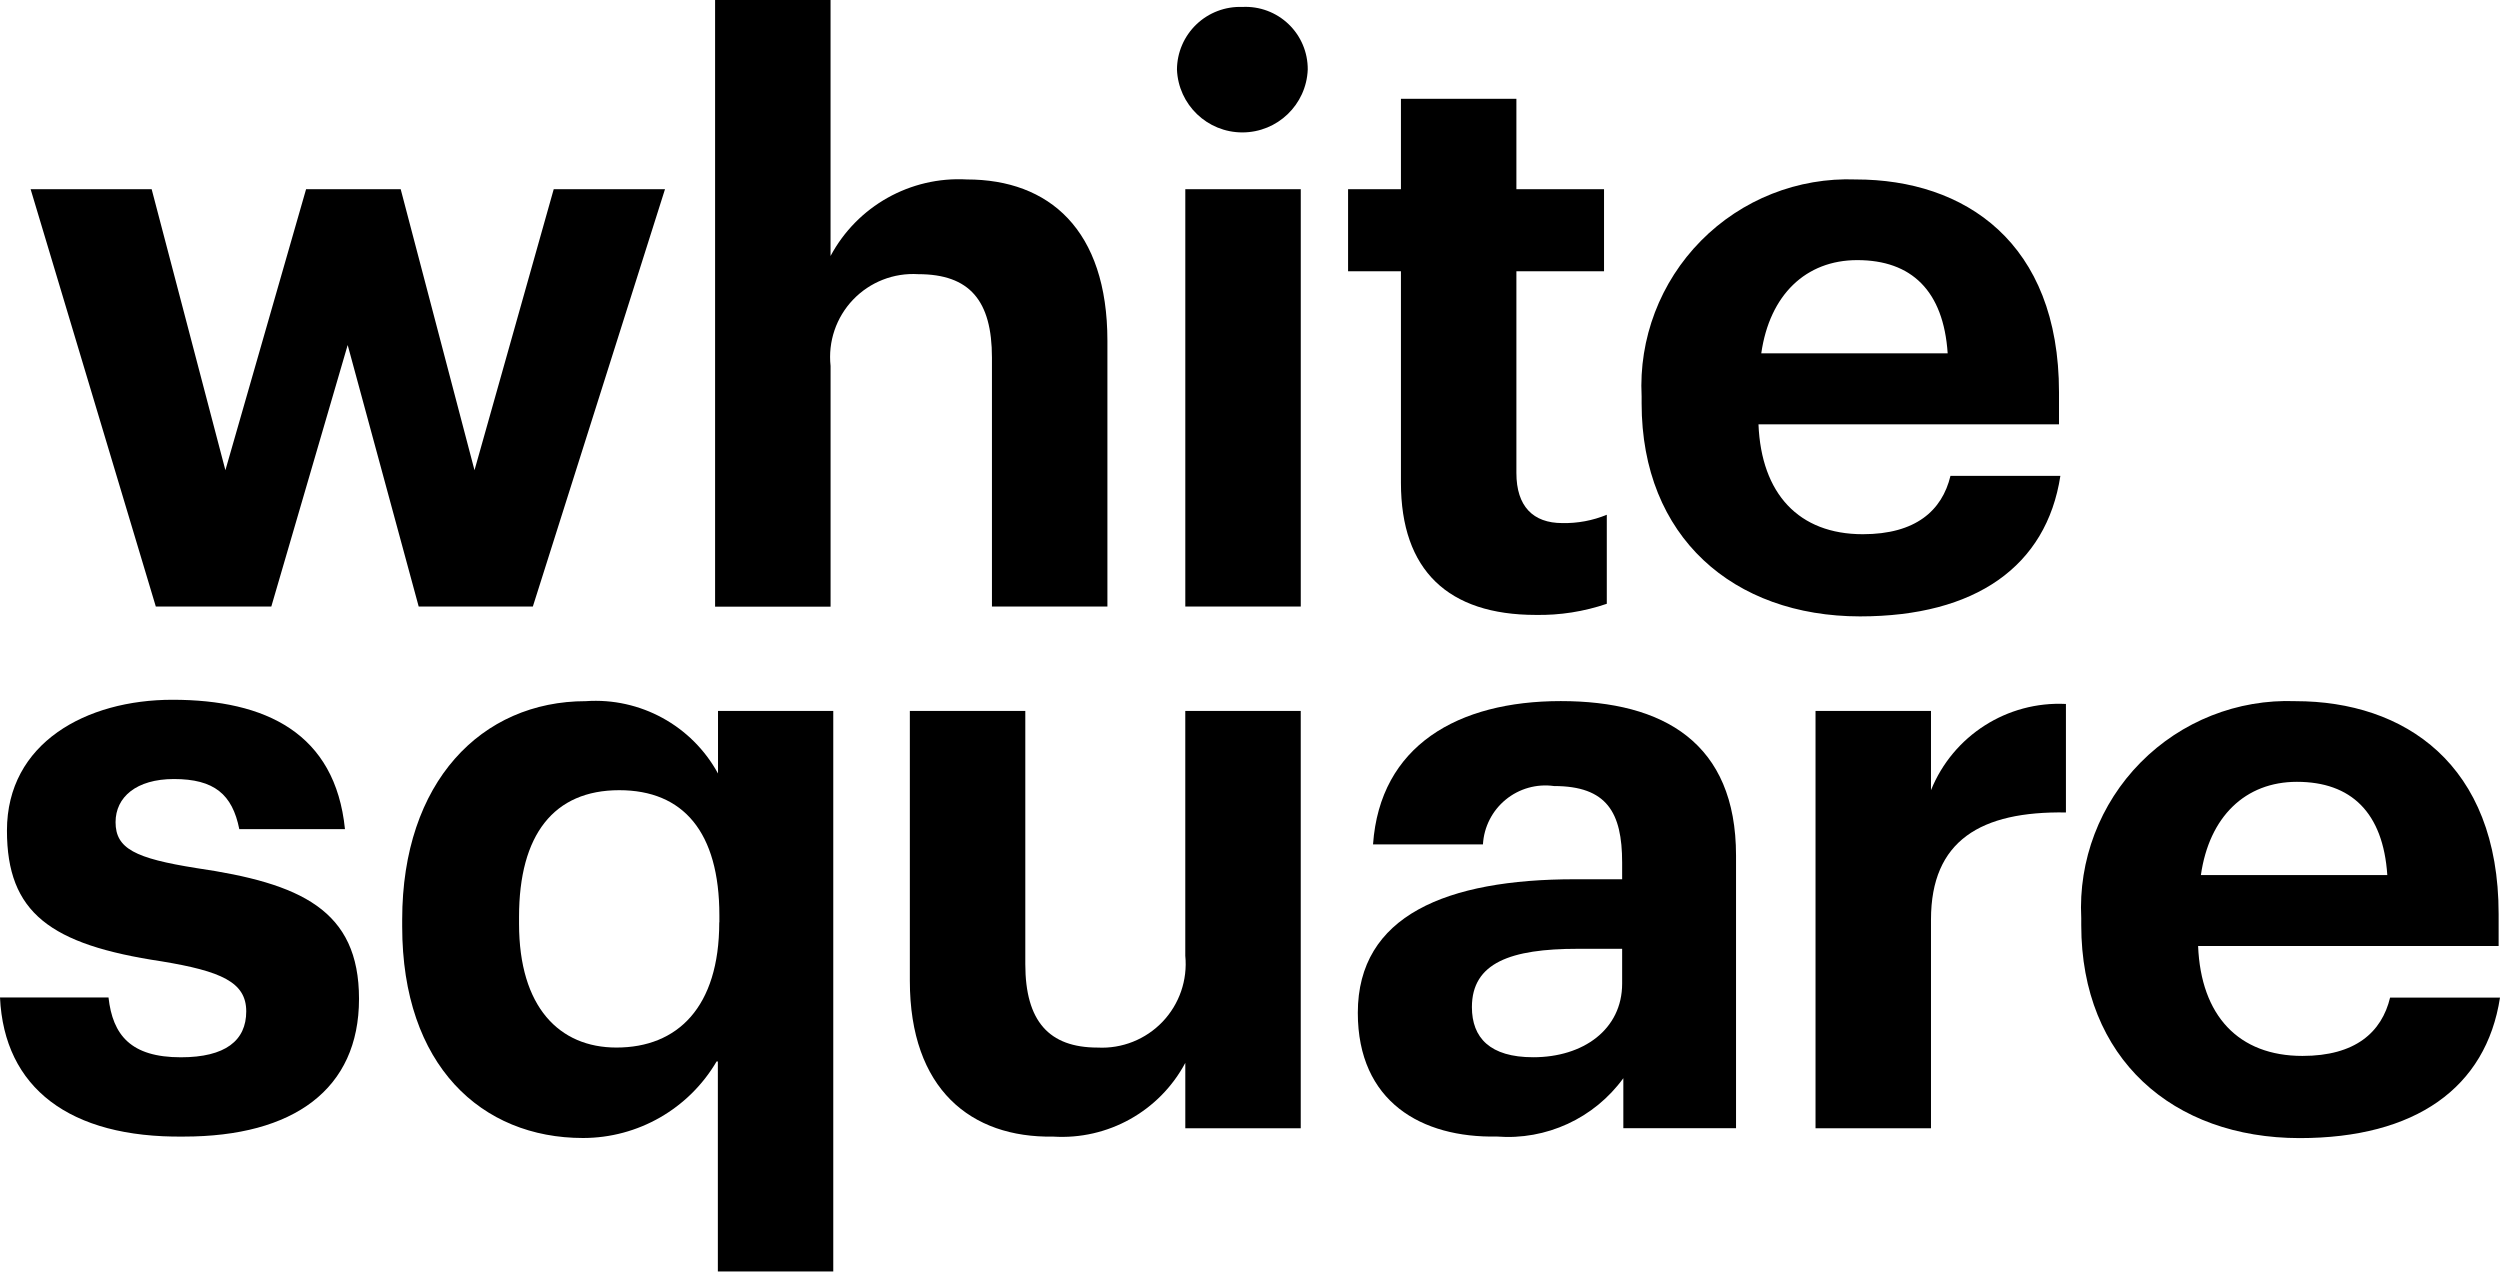
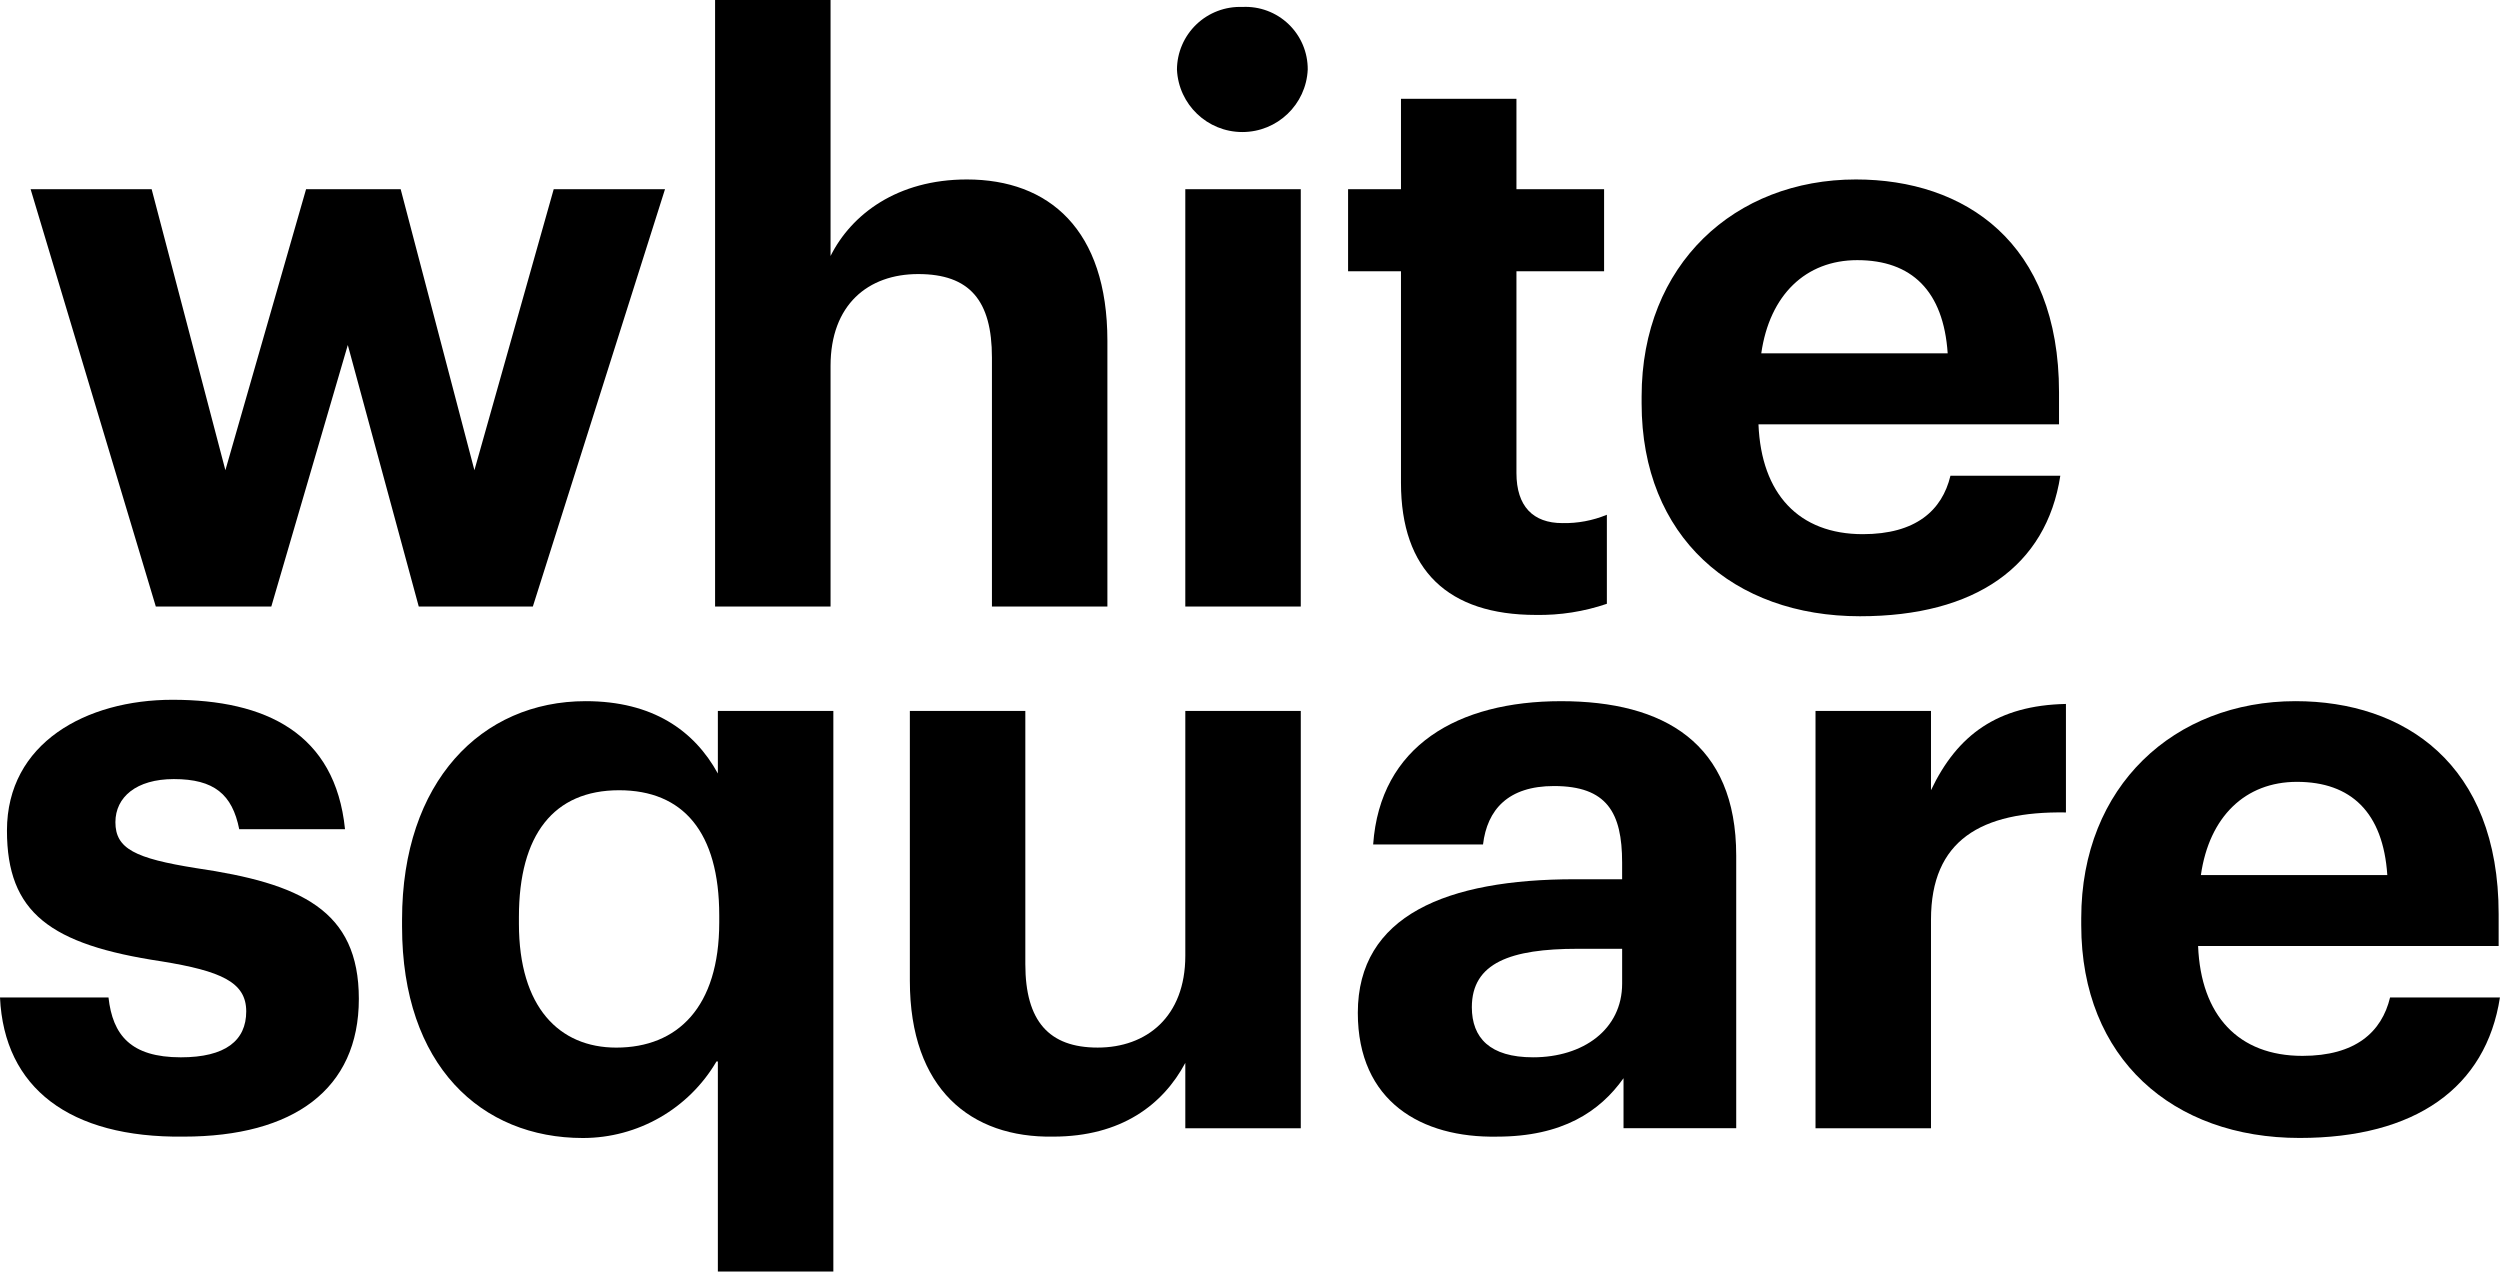
- <svg xmlns="http://www.w3.org/2000/svg" width="98.561" height="50.13" viewBox="0 0 98.561 50.13">
+ <svg xmlns="http://www.w3.org/2000/svg" width="184.329" height="93.754" viewBox="0 0 184.329 93.754">
  <g transform="translate(0)">
-     <path d="M2.2,13.6H6.972L9.879,24.679,13.06,13.6h3.73L19.7,24.679,22.823,13.6H27.21L22,30.054H17.5l-2.8-10.311L11.689,30.054H7.136Z" transform="translate(-0.993 -6.141)" />
-     <path d="M51.4,0h4.552V10.092a5.728,5.728,0,0,1,5.375-3.017c3.236,0,5.54,1.975,5.54,6.362V23.913H62.315V14.1c0-2.249-.878-3.291-2.907-3.291a3.272,3.272,0,0,0-3.455,3.62v9.489H51.4S51.4,0,51.4,0Z" transform="translate(-23.208)" />
-     <path d="M84.6,2.968A2.484,2.484,0,0,1,87.178.5a2.452,2.452,0,0,1,2.578,2.468,2.58,2.58,0,0,1-5.156,0Zm.329,4.717h4.552V24.139H84.929Z" transform="translate(-38.199 -0.226)" />
-     <path d="M98.984,22.238V13.9H96.9V10.665h2.084V7.1h4.552v3.565h3.455V13.9h-3.455v7.953c0,1.316.658,1.975,1.81,1.975A4.357,4.357,0,0,0,107.1,23.5v3.51a8.224,8.224,0,0,1-2.8.439C100.849,27.448,98.984,25.693,98.984,22.238Z" transform="translate(-43.753 -3.206)" />
-     <path d="M118,21.73v-.274a8.149,8.149,0,0,1,8.447-8.556c4.278,0,8.008,2.468,8.008,8.392v1.261H122.607c.11,2.742,1.591,4.333,4.114,4.333,2.084,0,3.126-.932,3.455-2.3h4.333c-.548,3.565-3.346,5.54-7.9,5.54C121.62,30.122,118,27,118,21.73Zm12.066-1.975c-.165-2.468-1.426-3.675-3.565-3.675-2.029,0-3.455,1.371-3.784,3.675Z" transform="translate(-53.28 -5.825)" />
-     <path d="M0,62.037H4.278c.165,1.481.878,2.358,2.852,2.358,1.755,0,2.578-.658,2.578-1.81S8.721,61,6.362,60.611C1.975,59.953.274,58.692.274,55.456.274,52,3.4,50.3,6.8,50.3c3.675,0,6.417,1.316,6.8,5.1H9.434c-.274-1.371-.987-1.975-2.578-1.975-1.481,0-2.3.713-2.3,1.7,0,1.042.768,1.426,3.181,1.81,4.114.6,6.417,1.645,6.417,5.156,0,3.565-2.578,5.43-6.911,5.43C2.742,67.577.165,65.6,0,62.037Z" transform="translate(0 -22.712)" />
-     <path d="M41.3,64.605a6.106,6.106,0,0,1-5.265,3.017c-4,0-7.13-2.852-7.13-8.337v-.274c0-5.43,3.126-8.611,7.24-8.611a5.5,5.5,0,0,1,5.211,2.852V50.784H45.9v22.1H41.35V64.605Zm.11-5.485v-.274c0-3.291-1.426-4.936-3.949-4.936-2.578,0-3.949,1.755-3.949,4.991v.274c0,3.291,1.591,4.881,3.839,4.881C39.76,64.057,41.405,62.466,41.405,59.121Z" transform="translate(-13.049 -22.757)" />
-     <path d="M65.4,61.74V51.1h4.552v9.982c0,2.249.932,3.291,2.852,3.291a3.3,3.3,0,0,0,3.455-3.62V51.1h4.552V67.554H76.26V64.976a5.511,5.511,0,0,1-5.211,2.907C67.813,67.938,65.4,66.018,65.4,61.74Z" transform="translate(-29.53 -23.073)" />
-     <path d="M97.6,62.686c0-3.839,3.51-5.265,8.556-5.265h1.865v-.658c0-1.975-.6-3.017-2.688-3.017a2.465,2.465,0,0,0-2.8,2.3H98.2c.274-3.894,3.346-5.649,7.4-5.649s6.911,1.645,6.911,6.088v10.75h-4.443V65.264a5.621,5.621,0,0,1-4.991,2.3C100.123,67.622,97.6,66.2,97.6,62.686Zm10.421-1.152V60.163h-1.755c-2.633,0-4.168.548-4.168,2.3,0,1.207.713,1.975,2.413,1.975C106.485,64.441,108.021,63.344,108.021,61.534Z" transform="translate(-44.069 -22.757)" />
-     <path d="M130.5,50.874h4.552V54a5.444,5.444,0,0,1,5.32-3.4v4.278c-3.346-.055-5.32,1.1-5.32,4.223v8.227H130.5Z" transform="translate(-58.924 -22.847)" />
-     <path d="M149.6,59.23v-.274a8.149,8.149,0,0,1,8.447-8.556c4.278,0,8.008,2.468,8.008,8.392v1.261H154.207c.11,2.742,1.591,4.333,4.114,4.333,2.084,0,3.126-.932,3.455-2.3h4.333c-.548,3.565-3.346,5.54-7.9,5.54C153.22,67.622,149.6,64.5,149.6,59.23Zm12.066-1.975c-.165-2.468-1.426-3.675-3.565-3.675-2.029,0-3.455,1.371-3.784,3.675Z" transform="translate(-67.548 -22.757)" />
+     <path d="M2.2,13.6h8.924l5.437,20.72L22.51,13.6h6.975l5.437,20.72L40.769,13.6h8.206L39.23,44.373H30.819L25.587,25.088,19.946,44.373H11.432Z" transform="translate(0.057 0.35)" />
+     <path d="M51.4,0h8.514V18.874c1.539-3.077,4.924-5.642,10.052-5.642,6.052,0,10.36,3.693,10.36,11.9V44.723H71.813V26.362c0-4.206-1.641-6.155-5.437-6.155-3.693,0-6.462,2.257-6.462,6.77V44.723H51.4S51.4,0,51.4,0Z" transform="translate(1.324)" />
+     <path d="M84.6,5.116A4.645,4.645,0,0,1,89.421.5a4.585,4.585,0,0,1,4.821,4.616,4.826,4.826,0,0,1-9.642,0Zm.615,8.822h8.514V44.71H85.215Z" transform="translate(2.179 0.013)" />
+     <path d="M100.8,35.411V19.819H96.9V13.767h3.9V7.1h8.514v6.667h6.462v6.052h-6.462V34.693c0,2.462,1.231,3.693,3.385,3.693a8.148,8.148,0,0,0,3.282-.615v6.565a15.38,15.38,0,0,1-5.231.821C104.285,45.156,100.8,41.873,100.8,35.411Z" transform="translate(2.496 0.183)" />
+     <path d="M118,29.415V28.9c0-9.745,6.873-16,15.8-16,8,0,14.976,4.616,14.976,15.694v2.359H126.616c.205,5.129,2.975,8.1,7.693,8.1,3.9,0,5.847-1.744,6.462-4.308h8.1c-1.026,6.667-6.257,10.36-14.771,10.36C124.77,45.109,118,39.262,118,29.415Zm22.567-3.693c-.308-4.616-2.667-6.873-6.667-6.873-3.8,0-6.462,2.564-7.078,6.873Z" transform="translate(3.039 0.332)" />
+     <path d="M0,72.251H8c.308,2.77,1.641,4.411,5.334,4.411,3.282,0,4.821-1.231,4.821-3.385S16.31,70.3,11.9,69.584C3.693,68.353.513,65.994.513,59.942.513,53.48,6.36,50.3,12.719,50.3c6.873,0,12,2.462,12.719,9.54h-7.8c-.513-2.564-1.846-3.693-4.821-3.693-2.77,0-4.308,1.333-4.308,3.18,0,1.949,1.436,2.667,5.949,3.385,7.693,1.128,12,3.077,12,9.642,0,6.667-4.821,10.155-12.925,10.155C5.129,82.611.308,78.919,0,72.251Z" transform="translate(0 1.296)" />
+     <path d="M52.082,76.967a11.419,11.419,0,0,1-9.847,5.642c-7.488,0-13.335-5.334-13.335-15.592V66.5c0-10.155,5.847-16.1,13.54-16.1,4.924,0,8,2.154,9.745,5.334V51.118H60.7V92.456H52.185V76.967Zm.205-10.258V66.2c0-6.155-2.667-9.232-7.385-9.232-4.821,0-7.385,3.282-7.385,9.334v.513c0,6.155,2.975,9.129,7.18,9.129C49.21,75.941,52.287,72.967,52.287,66.71Z" transform="translate(0.744 1.298)" />
+     <path d="M65.4,71V51.1h8.514V69.769c0,4.206,1.744,6.155,5.334,6.155s6.462-2.257,6.462-6.77V51.1h8.514V81.873H85.71V77.052c-1.641,3.077-4.718,5.437-9.745,5.437C69.913,82.591,65.4,79,65.4,71Z" transform="translate(1.685 1.316)" />
+     <path d="M97.6,73.377c0-7.18,6.565-9.847,16-9.847h3.488V62.3c0-3.693-1.128-5.642-5.026-5.642-3.385,0-4.924,1.744-5.231,4.308h-8.1c.513-7.283,6.257-10.565,13.848-10.565S125.5,53.477,125.5,61.786v20.1h-8.309V78.2c-1.744,2.462-4.513,4.308-9.334,4.308C102.318,82.609,97.6,79.942,97.6,73.377Zm19.489-2.154V68.658h-3.282c-4.924,0-7.8,1.026-7.8,4.308,0,2.257,1.333,3.693,4.513,3.693C114.217,76.659,117.089,74.608,117.089,71.223Z" transform="translate(2.514 1.298)" />
+     <path d="M130.5,51.113h8.514V56.96c1.949-4.1,4.924-6.257,9.95-6.36v8c-6.257-.1-9.95,2.052-9.95,7.9V81.886H130.5Z" transform="translate(3.361 1.303)" />
+     <path d="M149.6,66.915V66.4c0-9.745,6.873-16,15.8-16,8,0,14.976,4.616,14.976,15.694v2.359H158.216c.205,5.129,2.975,8.1,7.693,8.1,3.9,0,5.847-1.744,6.462-4.308h8.1c-1.026,6.667-6.257,10.36-14.771,10.36C156.37,82.609,149.6,76.762,149.6,66.915Zm22.567-3.693c-.308-4.616-2.667-6.873-6.667-6.873-3.8,0-6.462,2.564-7.078,6.873Z" transform="translate(3.853 1.298)" />
  </g>
</svg>
